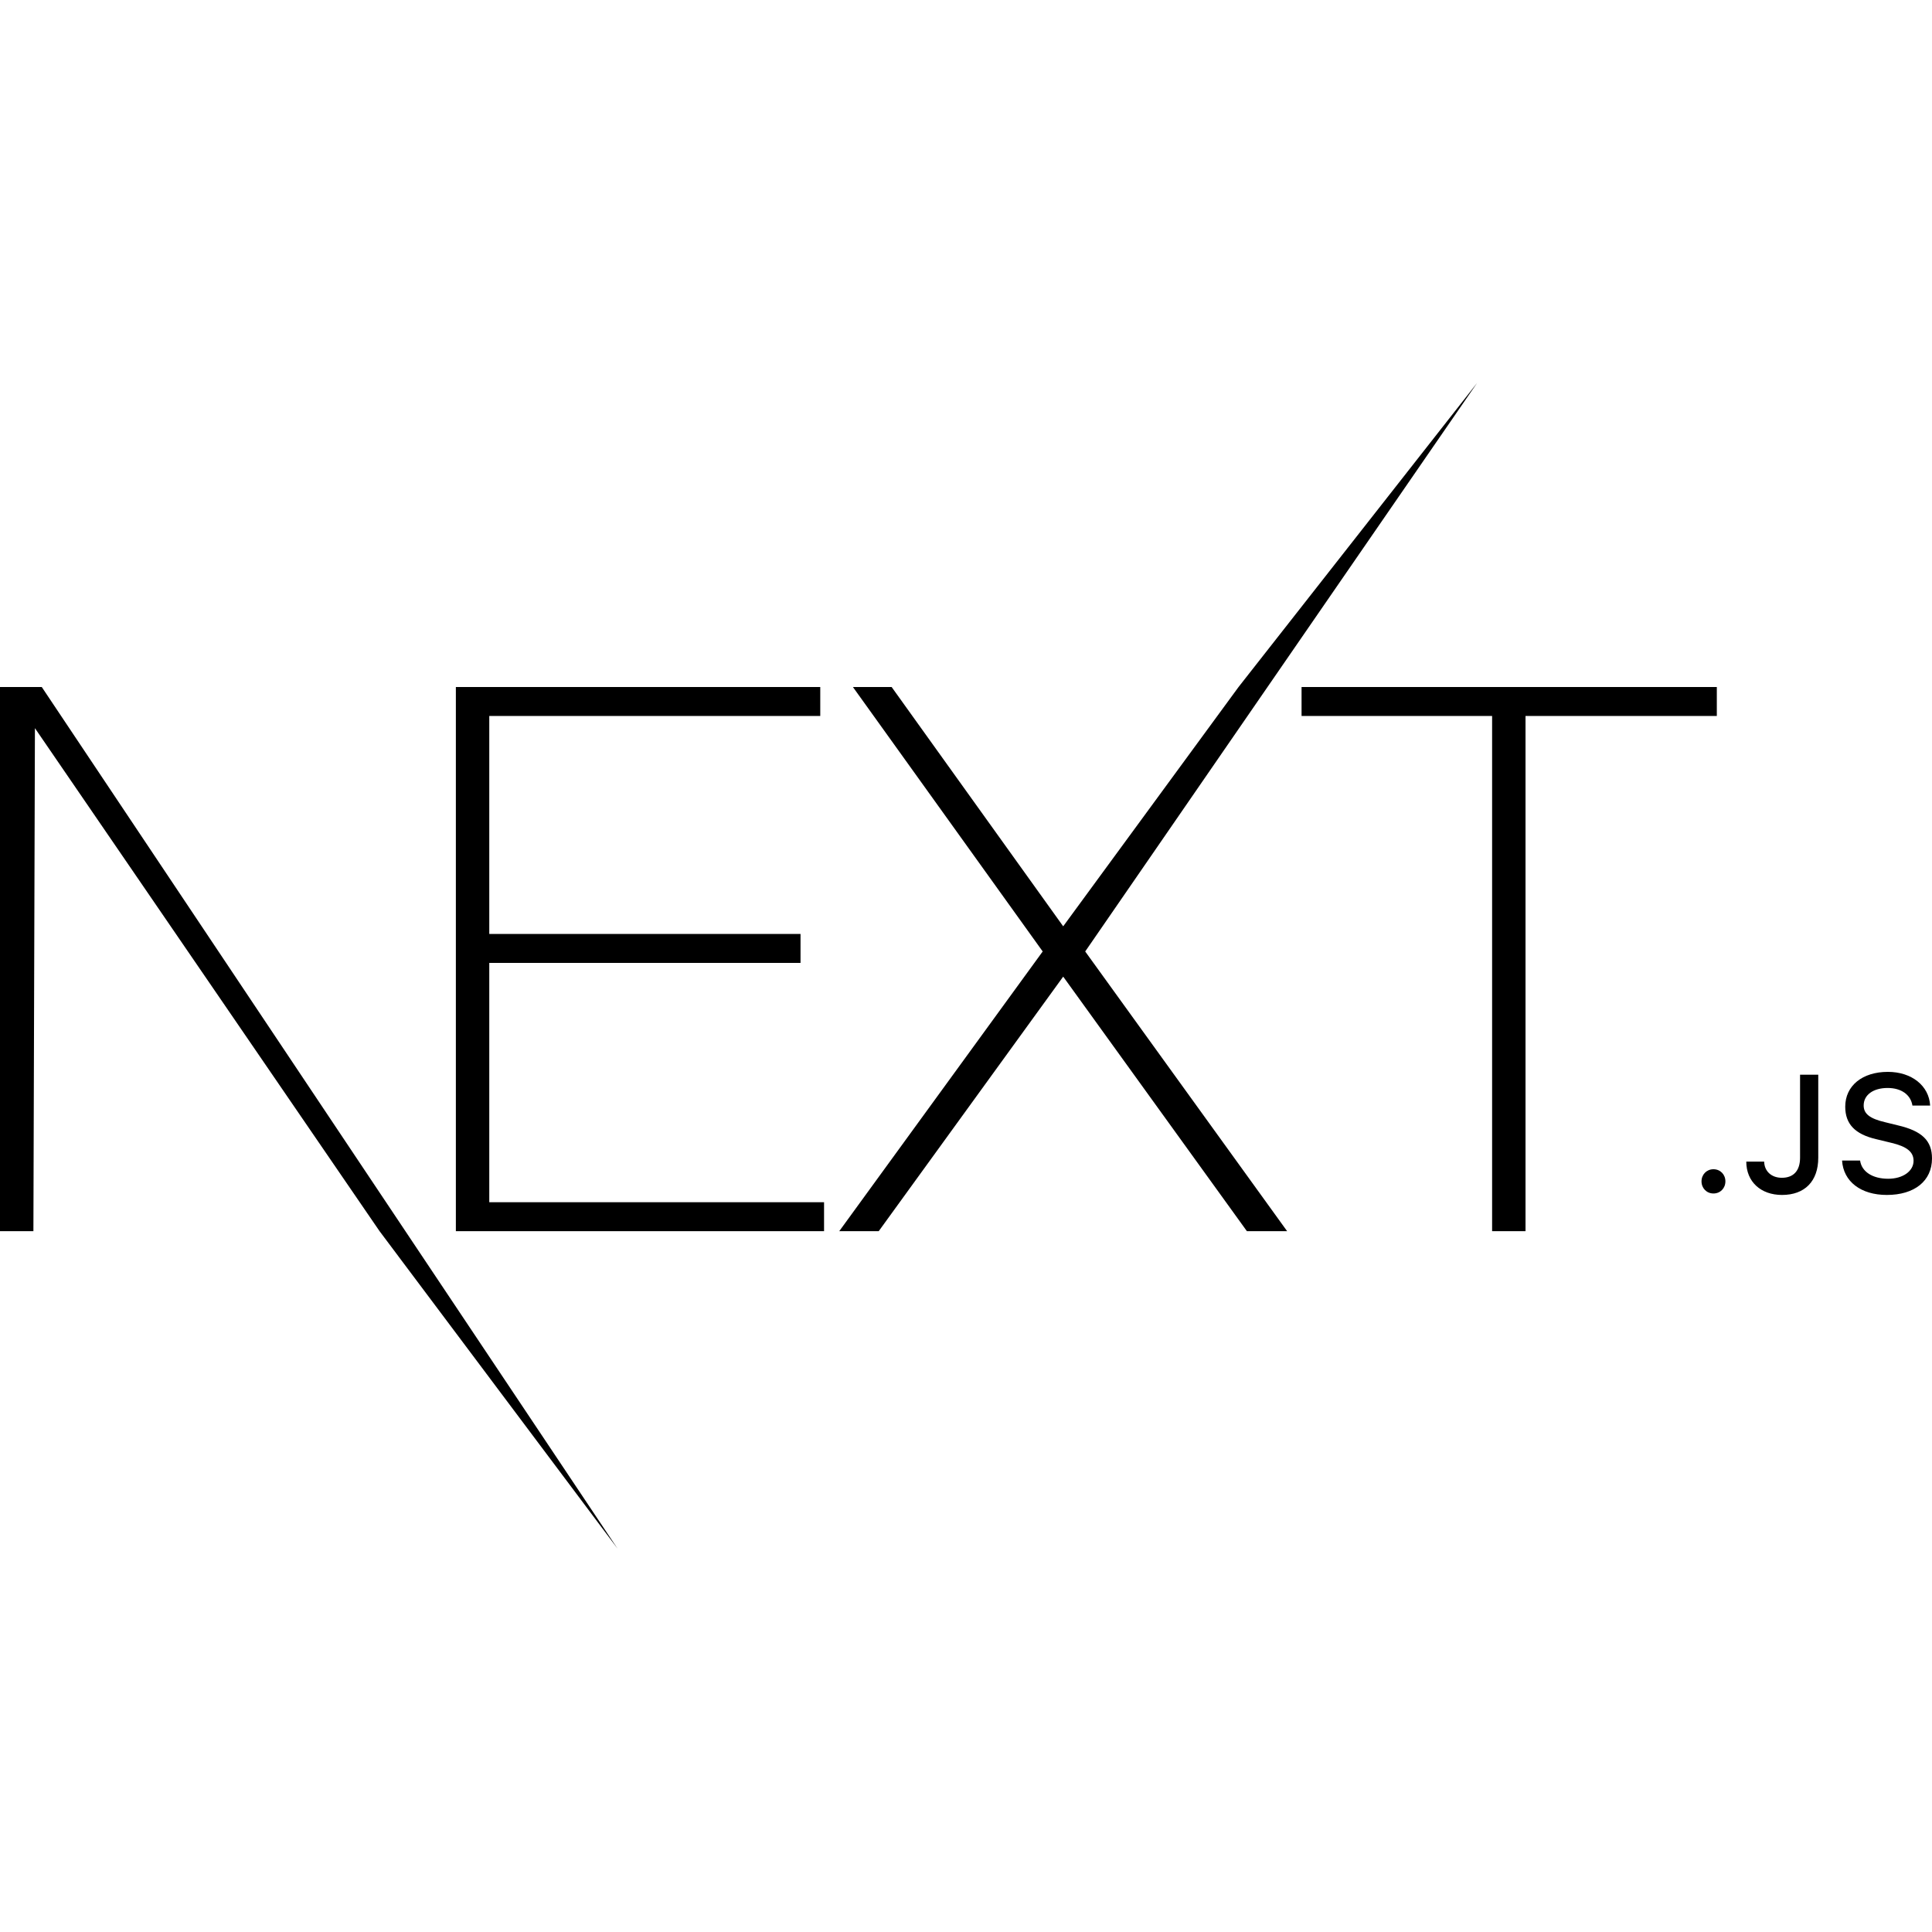
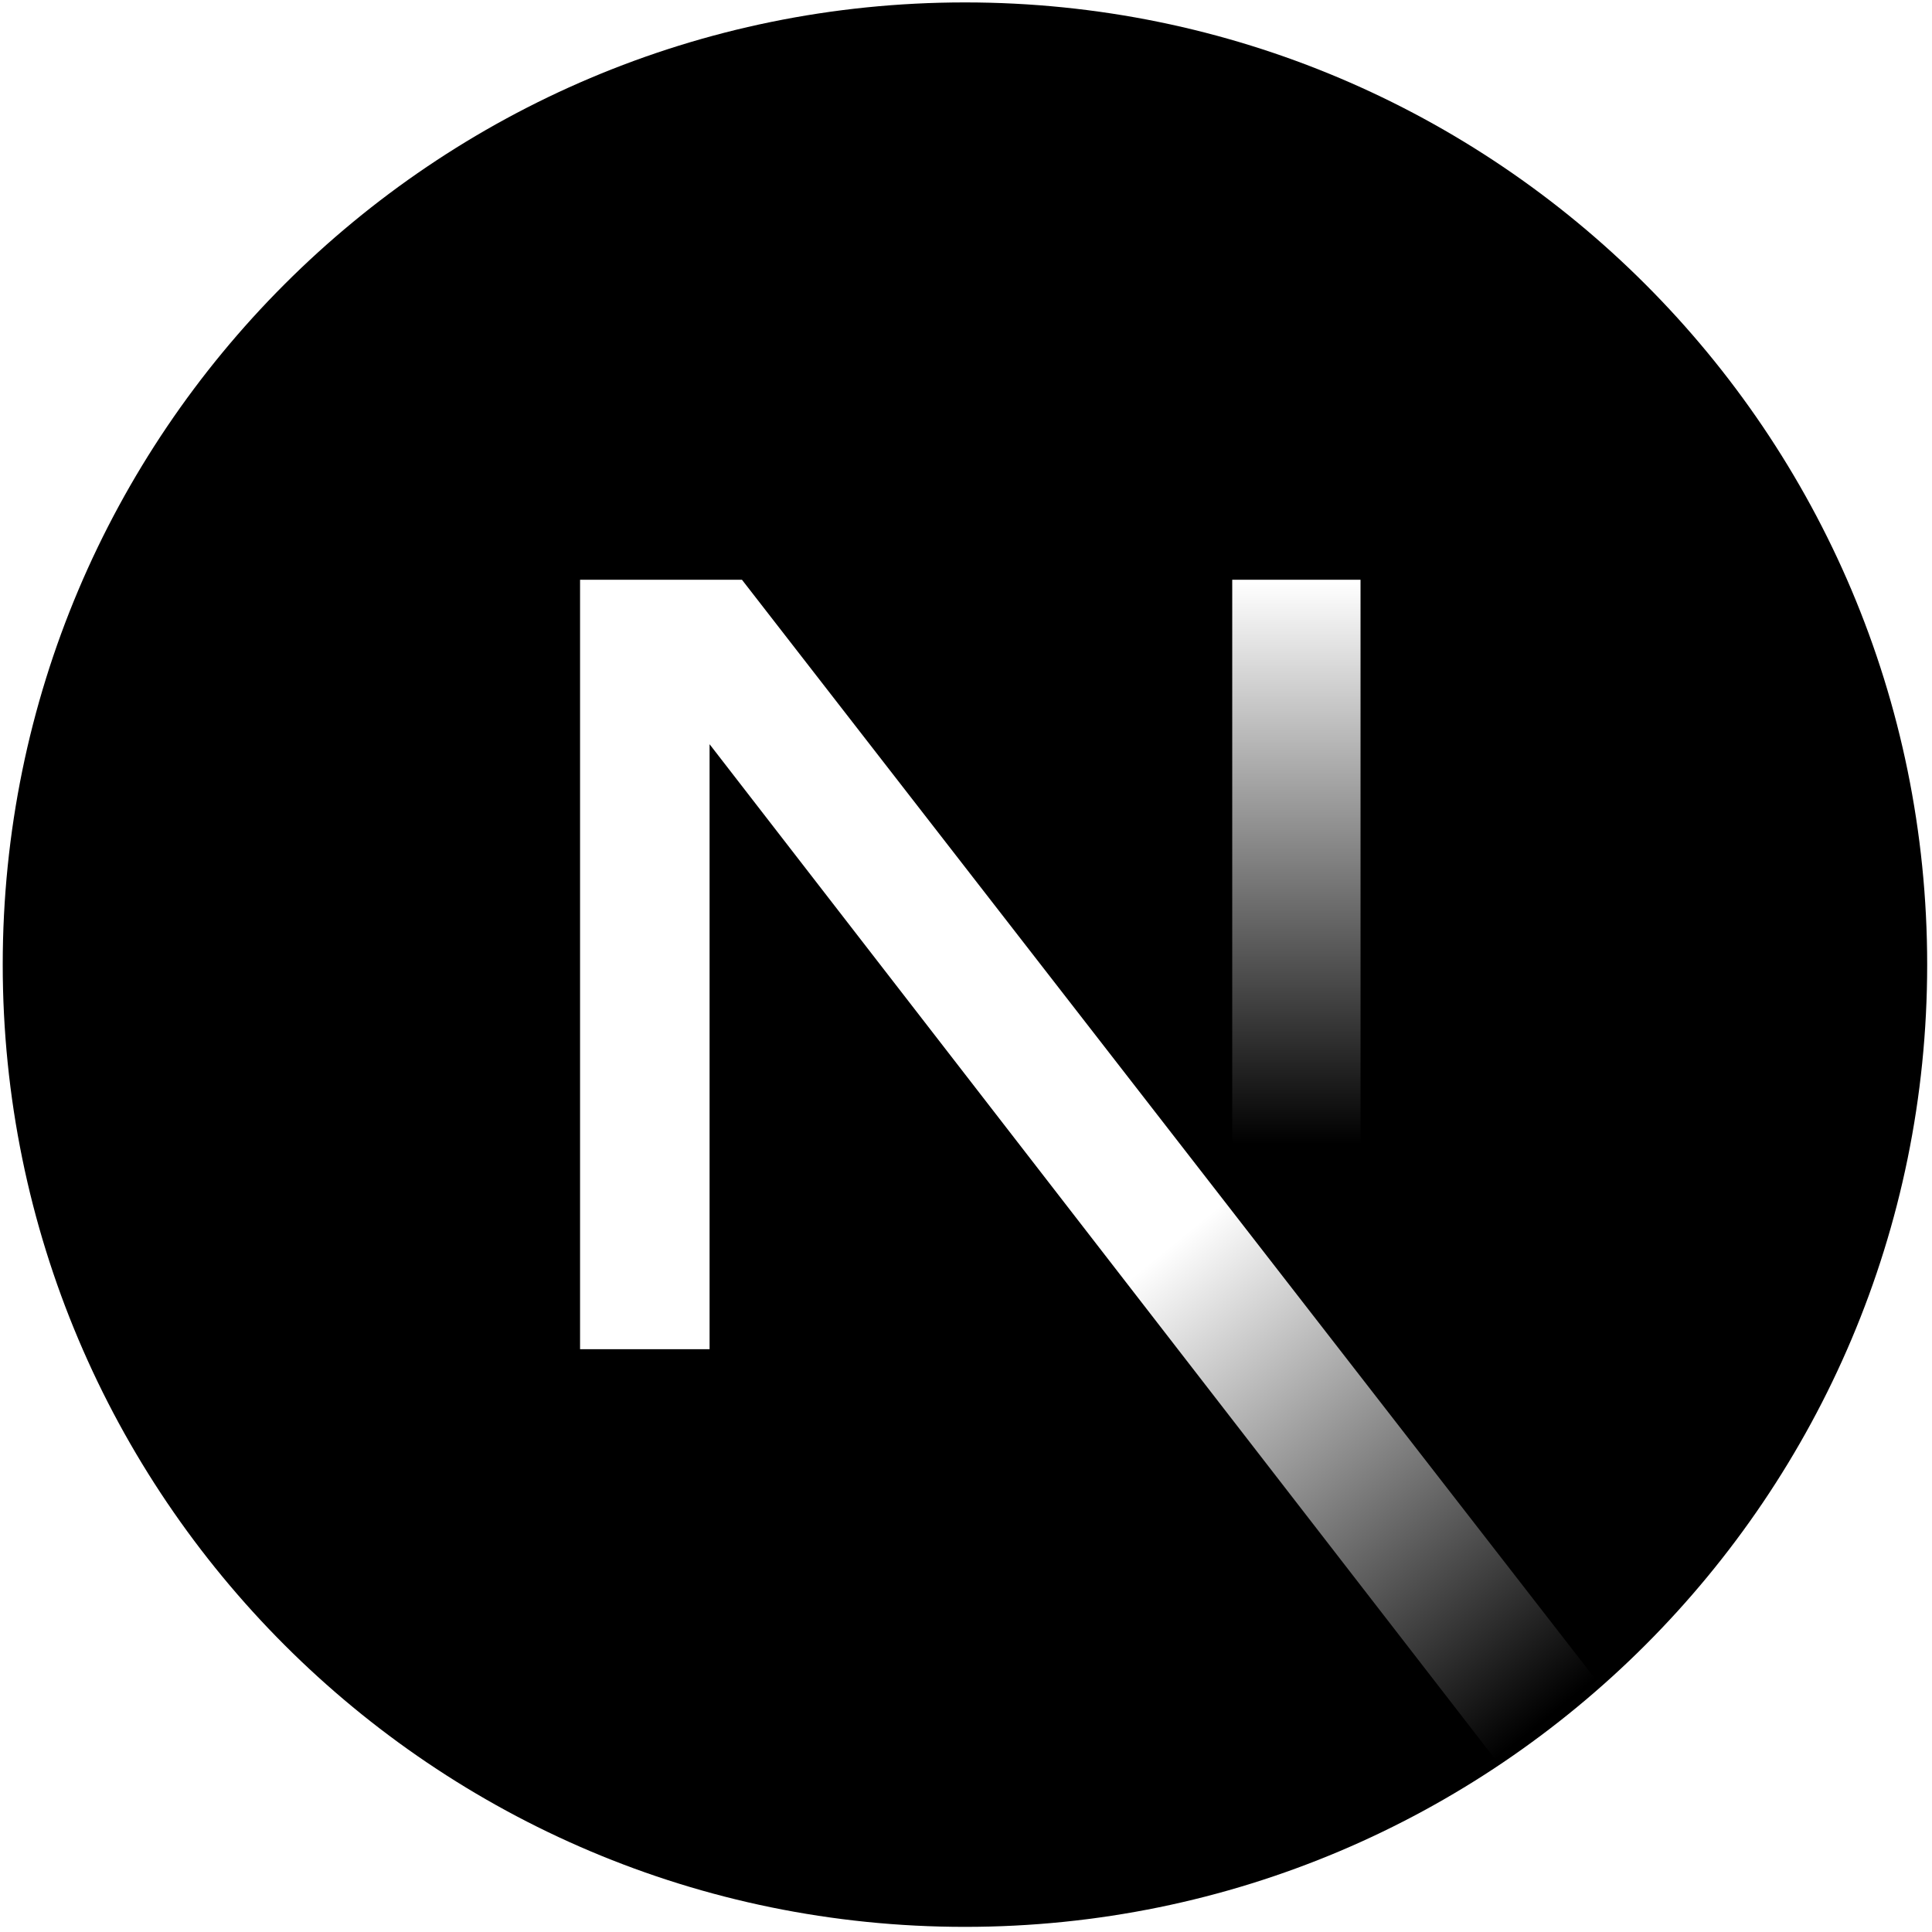
- <svg xmlns="http://www.w3.org/2000/svg" width="800px" height="800px" viewBox="0 -101.5 512 512" version="1.1" preserveAspectRatio="xMidYMid">
-   <g>
-     <path d="M120.81,80.561 L217.378,80.561 L217.378,88.237 L129.662,88.237 L129.662,146.004 L212.148,146.004 L212.148,153.679 L129.662,153.679 L129.662,217.102 L218.384,217.102 L218.384,224.777 L120.81,224.777 L120.81,80.561 Z M226.029,80.561 L236.29,80.561 L281.757,143.984 L328.23,80.561 L391.441,0 L287.591,150.649 L341.106,224.777 L330.443,224.777 L281.757,157.315 L232.869,224.777 L222.408,224.777 L276.325,150.649 L226.029,80.561 Z M344.928,88.237 L344.928,80.561 L454.976,80.561 L454.976,88.237 L404.277,88.237 L404.277,224.777 L395.425,224.777 L395.425,88.237 L344.928,88.237 Z M1.42108547e-14,80.561 L11.065,80.561 L163.646,308.884 L100.592,224.777 L9.254,91.468 L8.852,224.777 L1.42108547e-14,224.777 L1.42108547e-14,80.561 Z M454.084,214.785 C452.275,214.785 450.919,213.384 450.919,211.573 C450.919,209.762 452.275,208.361 454.084,208.361 C455.914,208.361 457.249,209.762 457.249,211.573 C457.249,213.384 455.914,214.785 454.084,214.785 Z M462.782,206.335 L467.519,206.335 C467.583,208.9 469.456,210.625 472.212,210.625 C475.291,210.625 477.035,208.771 477.035,205.3 L477.035,183.31 L481.858,183.31 L481.858,205.321 C481.858,211.573 478.241,215.174 472.255,215.174 C466.636,215.174 462.782,211.681 462.782,206.335 Z M488.166,206.054 L492.946,206.054 C493.355,209.008 496.24,210.883 500.395,210.883 C504.271,210.883 507.113,208.878 507.113,206.119 C507.113,203.748 505.304,202.325 501.192,201.355 L497.187,200.385 C491.568,199.069 489.006,196.353 489.006,191.783 C489.006,186.242 493.527,182.556 500.309,182.556 C506.617,182.556 511.225,186.242 511.505,191.481 L506.811,191.481 C506.359,188.614 503.862,186.824 500.244,186.824 C496.434,186.824 493.893,188.657 493.893,191.459 C493.893,193.68 495.529,194.952 499.577,195.9 L503,196.741 C509.373,198.229 512,200.816 512,205.494 C512,211.444 507.393,215.174 500.029,215.174 C493.14,215.174 488.511,211.616 488.166,206.054 Z" fill="#000000" fill-rule="nonzero">
- 
- </path>
+ <svg xmlns="http://www.w3.org/2000/svg" viewBox="0 0 512 512" fill-rule="evenodd" clip-rule="evenodd" stroke-linejoin="round" stroke-miterlimit="2">
+   <g transform="translate(.722 .64) scale(6.375)">
+     <circle cx="40" cy="40" r="40" />
+     <path d="M66.448 70.009L30.73 24H24v31.987h5.384v-25.15l32.838 42.427a40.116 40.116 0 004.226-3.255z" fill="url(#prefix___Linear1)" fill-rule="nonzero" />
+     <path fill="url(#prefix___Linear2)" d="M51.111 24h5.333v32h-5.333z" />
  </g>
+   <defs>
+     <linearGradient id="prefix___Linear1" x1="0" y1="0" x2="1" y2="0" gradientUnits="userSpaceOnUse" gradientTransform="rotate(51.103 -29.93 76.555) scale(25.1269)">
+       <stop offset="0" stop-color="#fff" />
+       <stop offset="1" stop-color="#fff" stop-opacity="0" />
+     </linearGradient>
+     <linearGradient id="prefix___Linear2" x1="0" y1="0" x2="1" y2="0" gradientUnits="userSpaceOnUse" gradientTransform="rotate(90.218 14.934 38.787) scale(23.50017)">
+       <stop offset="0" stop-color="#fff" />
+       <stop offset="1" stop-color="#fff" stop-opacity="0" />
+     </linearGradient>
+   </defs>
</svg>
